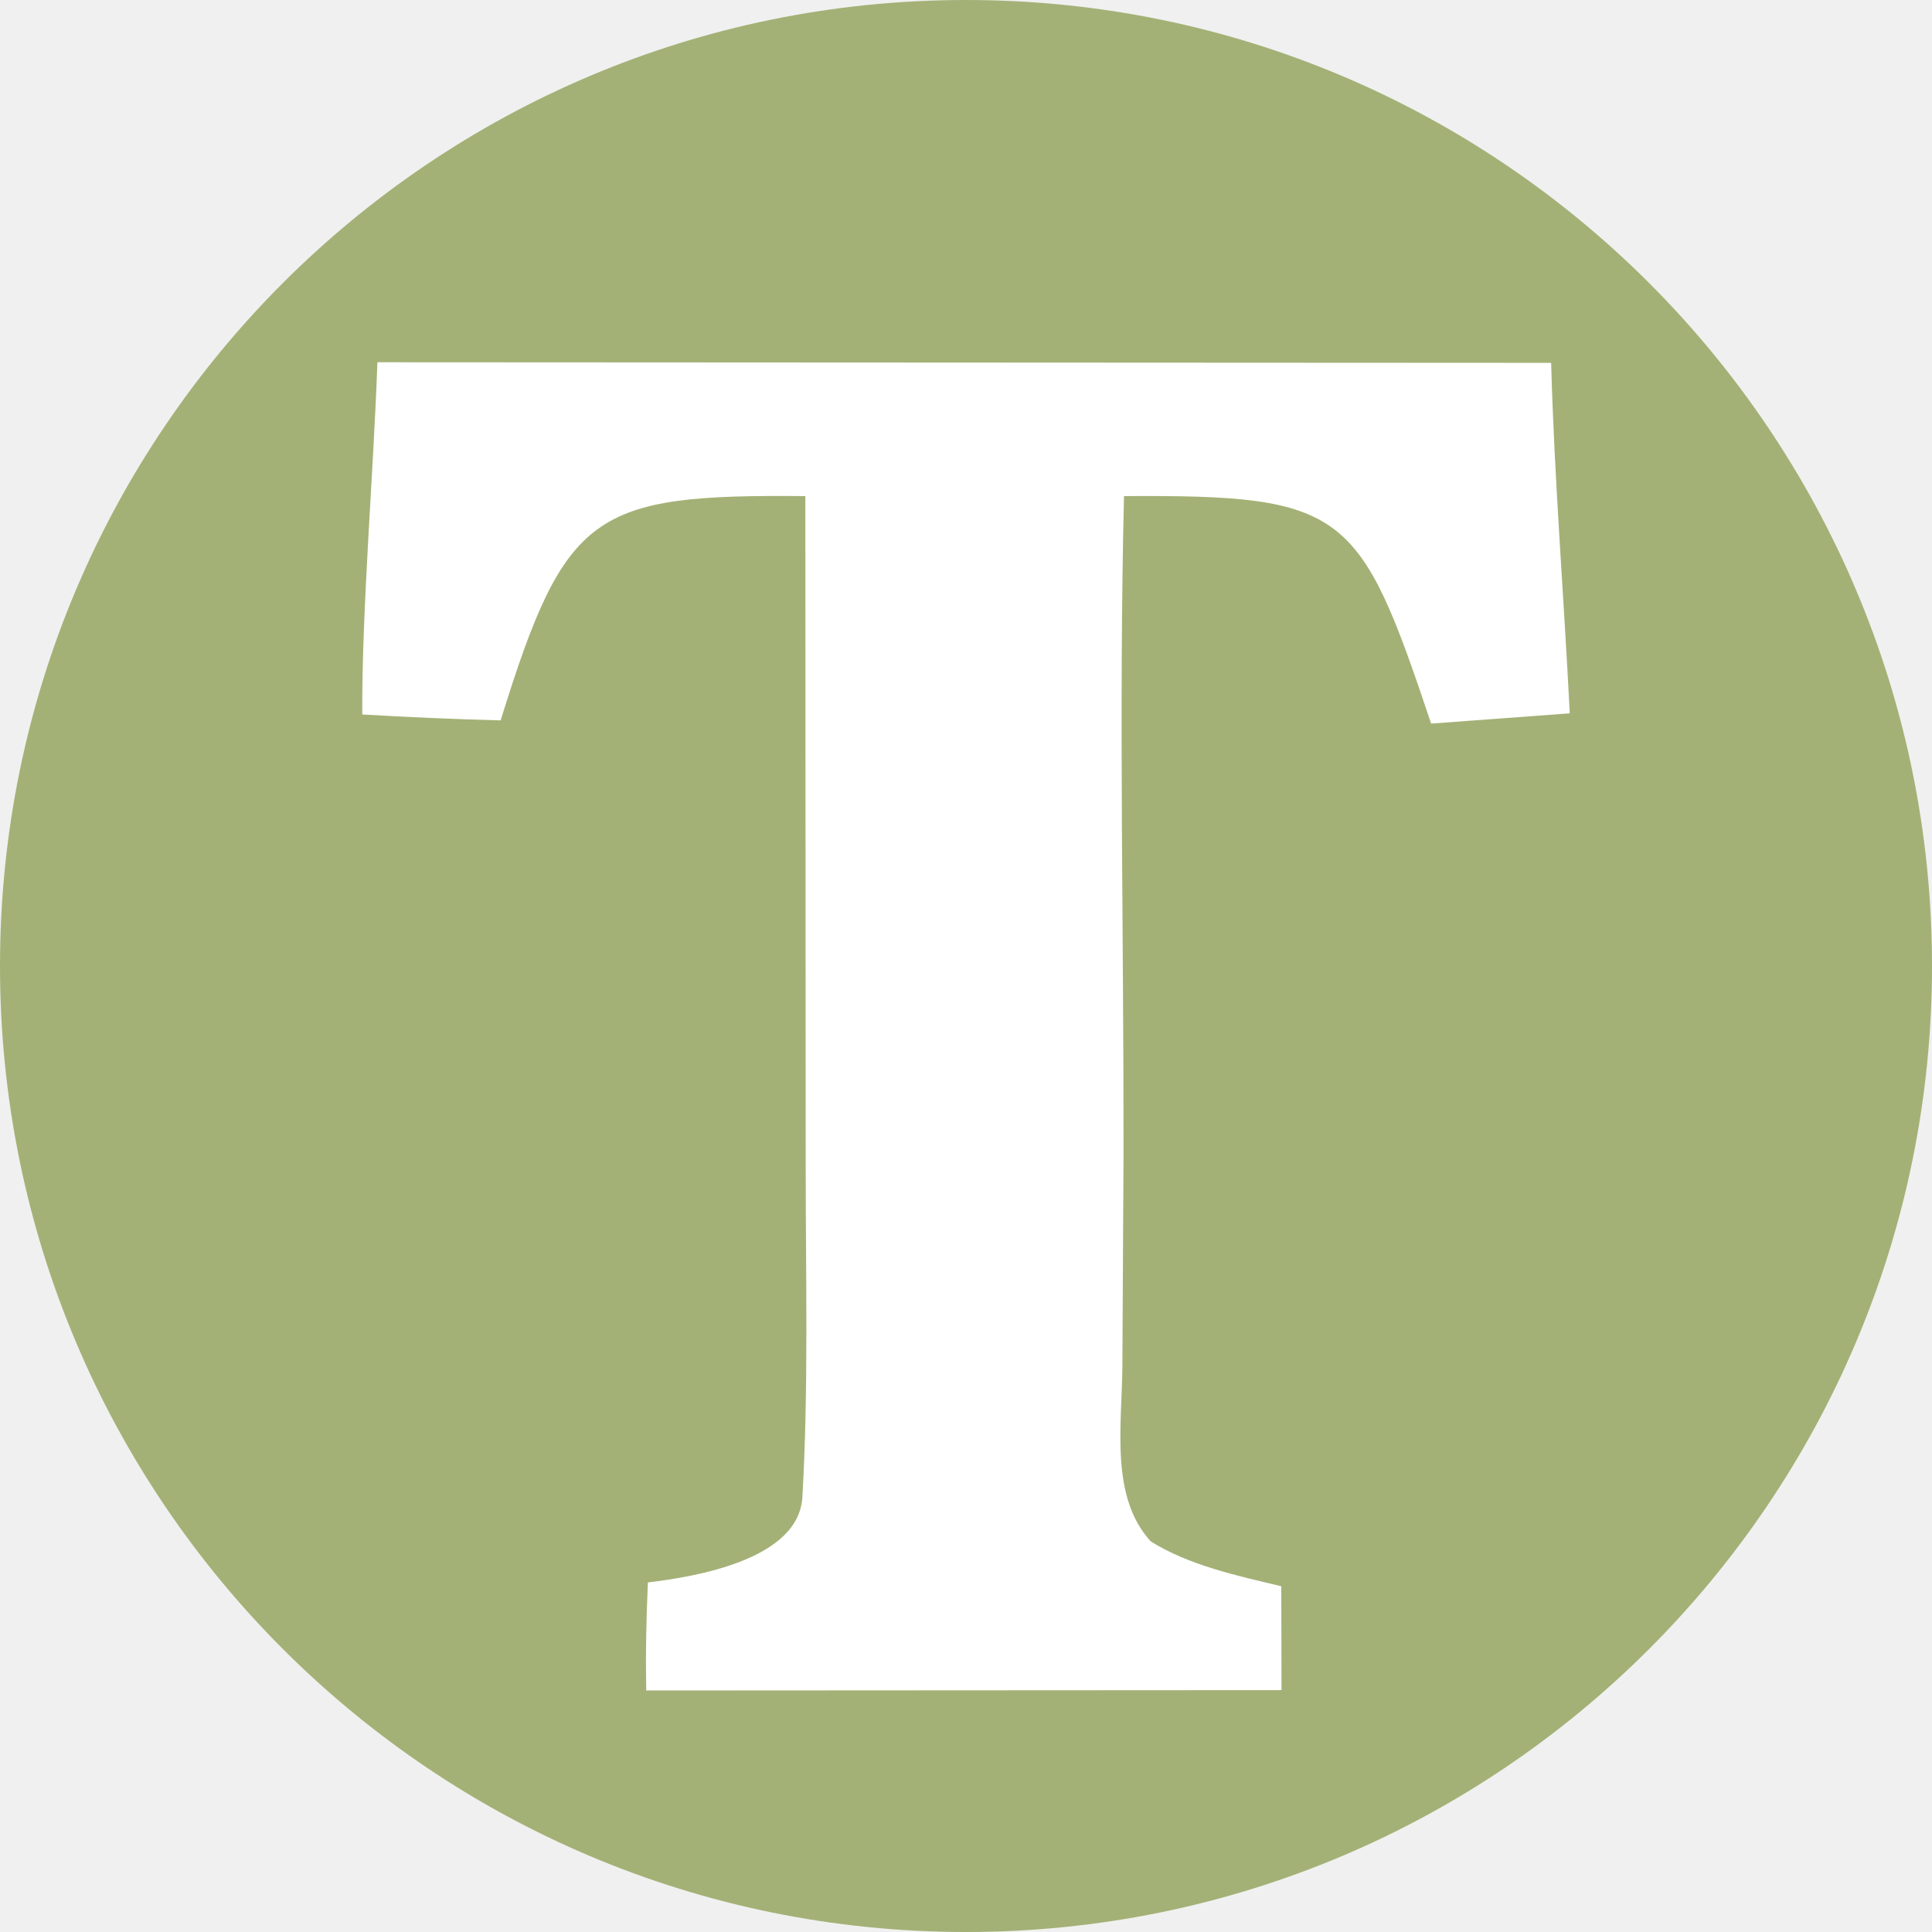
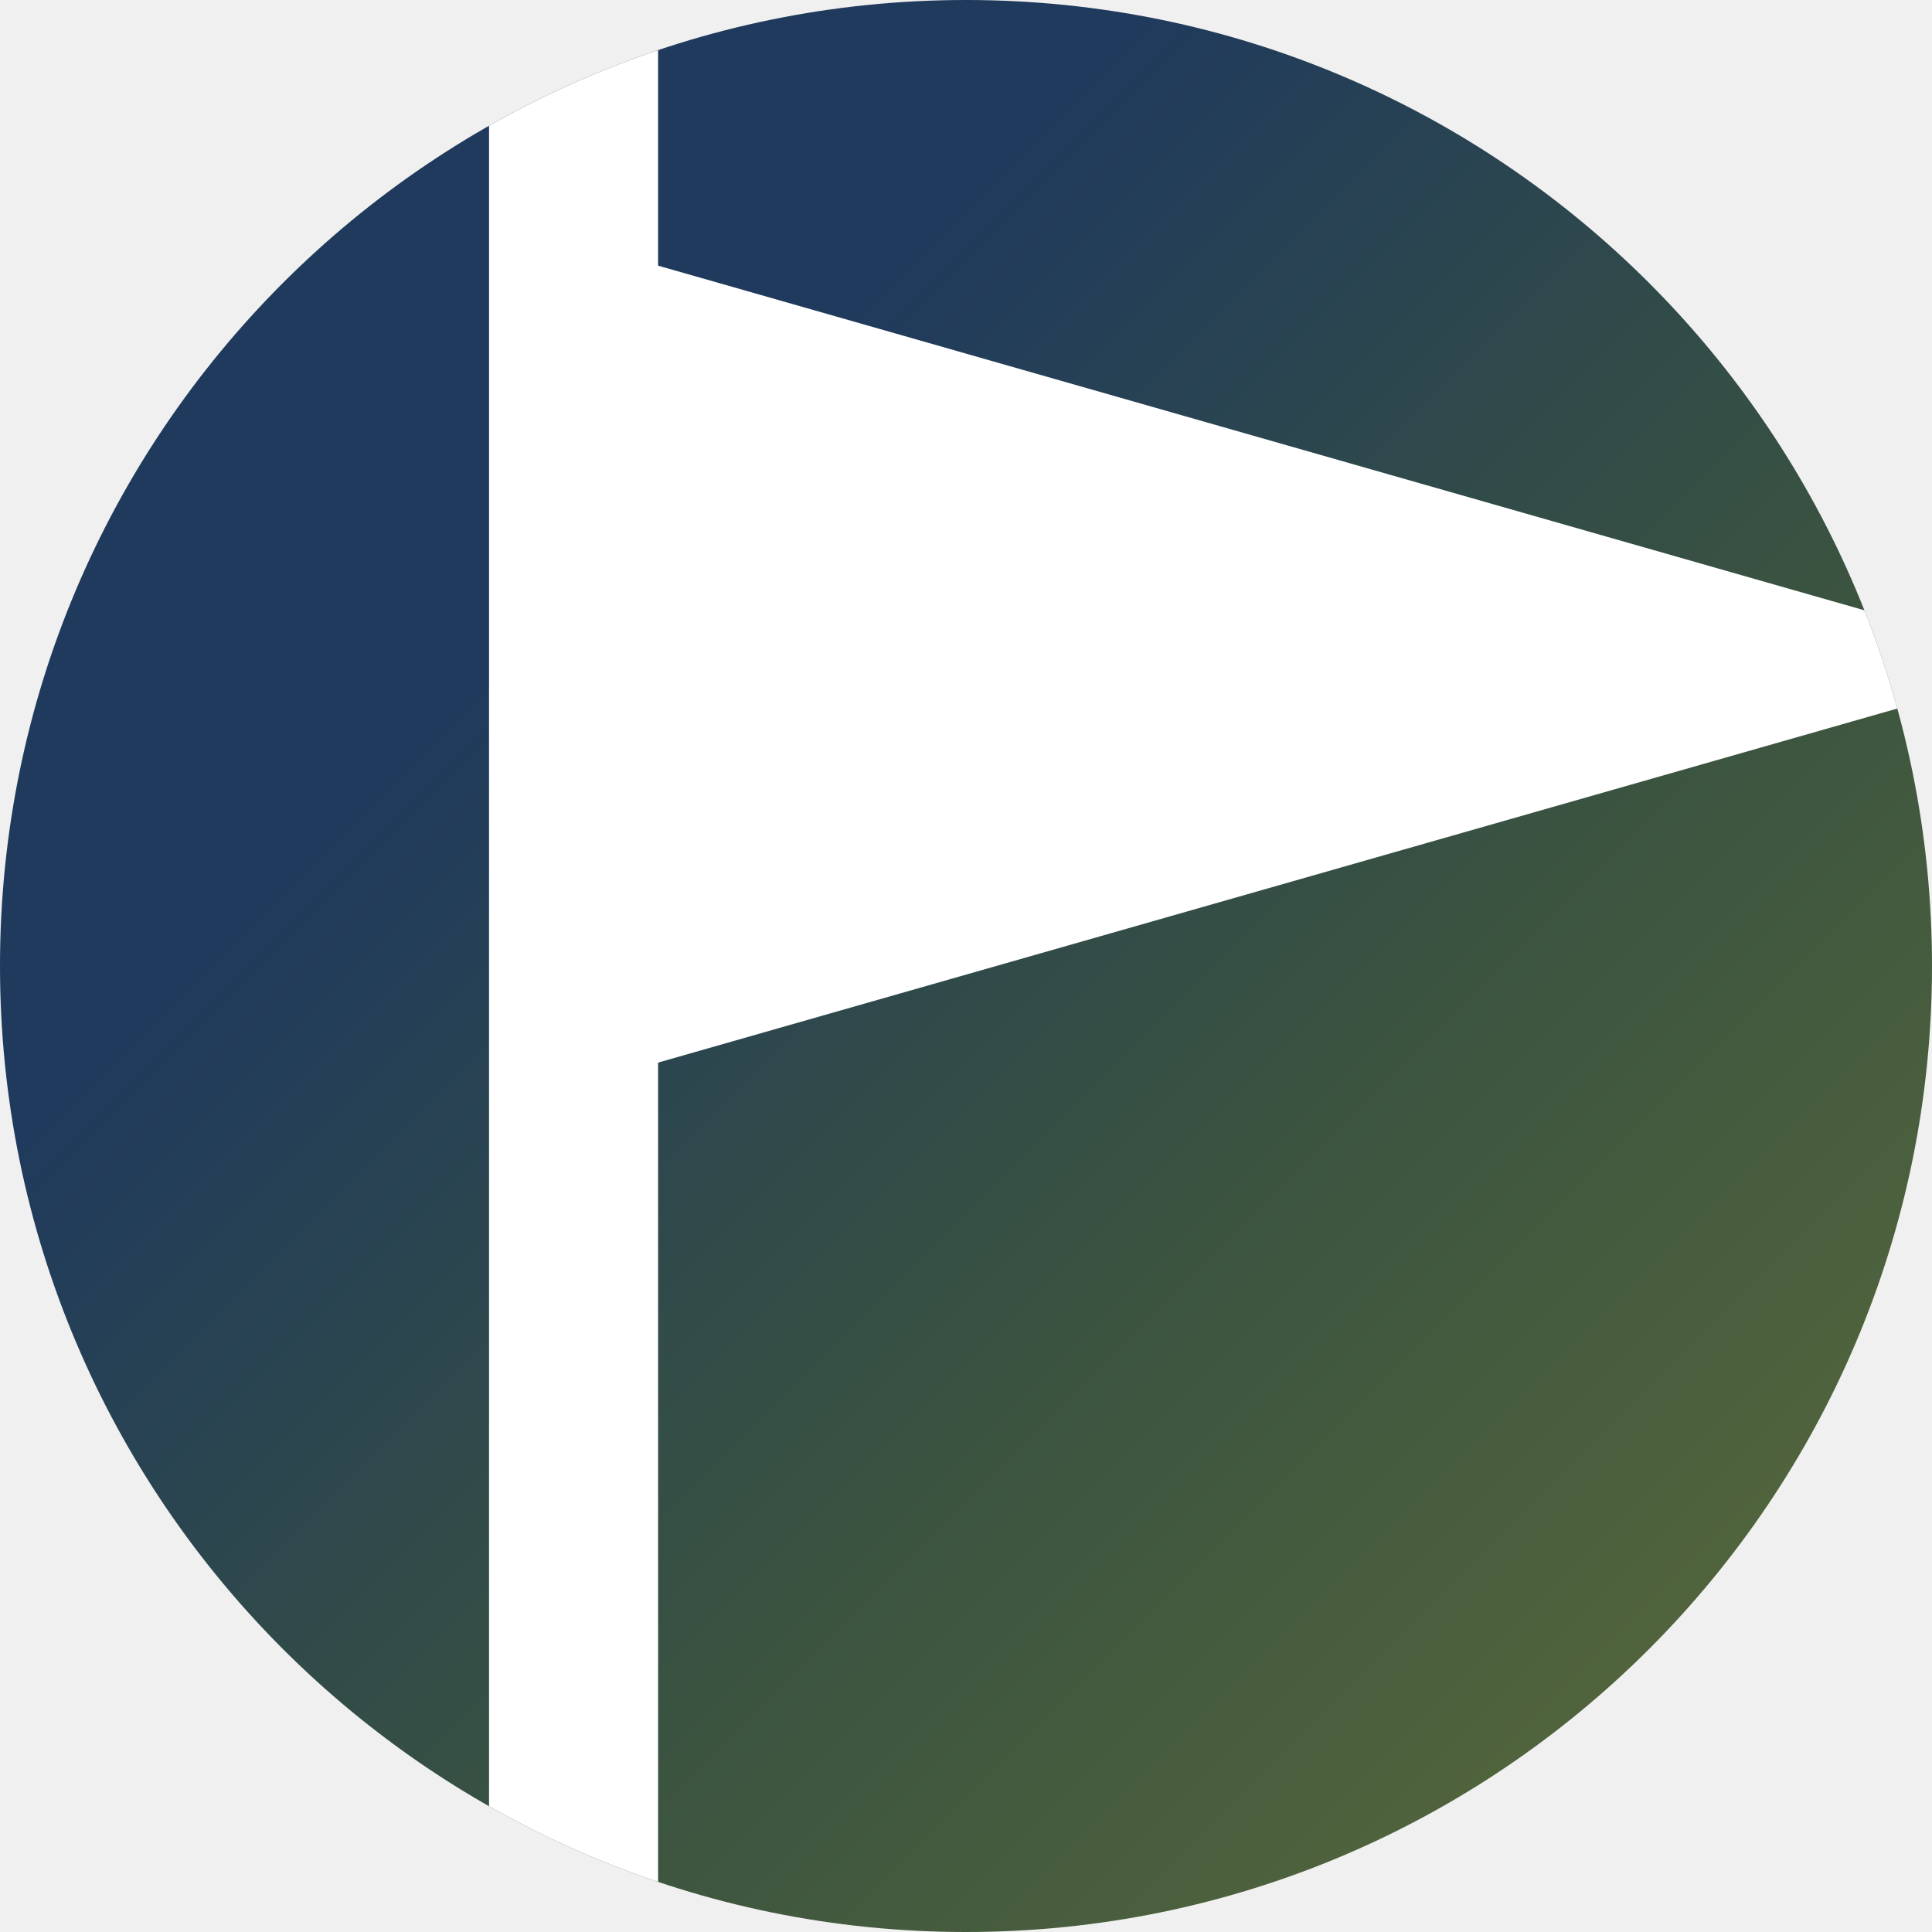
- <svg xmlns="http://www.w3.org/2000/svg" width="32" height="32" viewBox="0 0 32 32" fill="none">
-   <circle cx="16" cy="16" r="16" fill="#A3B176" />
-   <path d="M6.251 6L25.692 6.01C25.745 7.958 25.903 9.87 26 11.815L23.704 11.985C22.519 8.444 22.296 8.194 18.617 8.217C18.53 11.732 18.614 15.582 18.609 19.121L18.59 22.629C18.583 23.614 18.382 24.791 19.061 25.531C19.695 25.928 20.503 26.102 21.222 26.273L21.226 27.994L10.704 28C10.692 27.371 10.704 26.838 10.731 26.21C11.522 26.116 13.231 25.832 13.29 24.796C13.393 22.999 13.345 21.153 13.345 19.349L13.339 8.217C9.82 8.185 9.366 8.47 8.292 11.932C7.528 11.912 6.764 11.879 6 11.834C5.993 10.066 6.187 7.834 6.251 6Z" fill="white" />
+ <svg xmlns="http://www.w3.org/2000/svg" viewBox="0 0 32 32" role="img" aria-label="TinTin Golf">
+   <defs>
+     <linearGradient id="g" x1="0%" y1="0%" x2="100%" y2="100%">
+       <stop offset="0%" stop-color="#1F3A5C" />
+       <stop offset="30%" stop-color="#1F3A5C" />
+       <stop offset="62%" stop-color="#3a5340" />
+       <stop offset="100%" stop-color="#5E6E3A" />
+     </linearGradient>
+     <clipPath id="c">
+       <circle cx="16" cy="16" r="16" />
+     </clipPath>
+   </defs>
+   <circle cx="16" cy="16" r="16" fill="url(#g)" />
+   <g clip-path="url(#c)">
+     <line x1="9.5" y1="-1" x2="9.5" y2="33" stroke="#fff" stroke-width="2.8" stroke-linecap="butt" />
+     <path d="M9.5 4 L34 11 L9.5 18 Z" fill="#fff" />
+   </g>
</svg>
